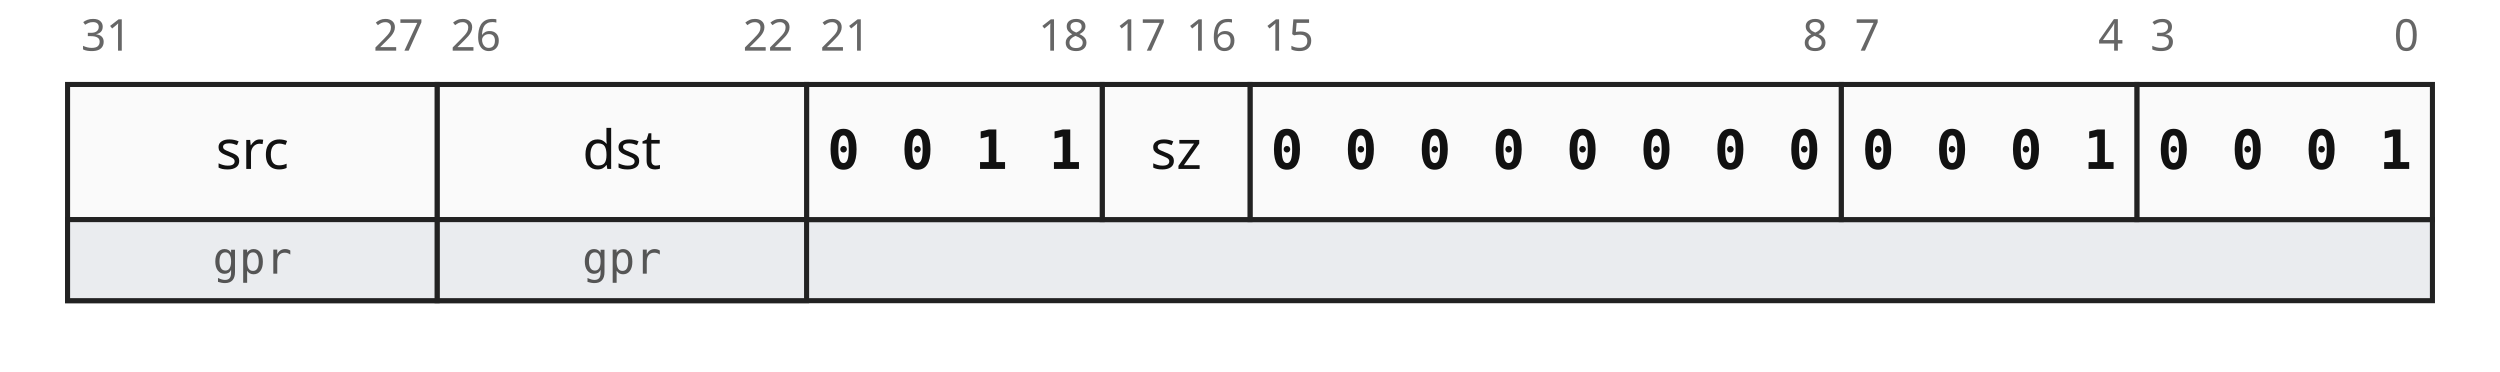
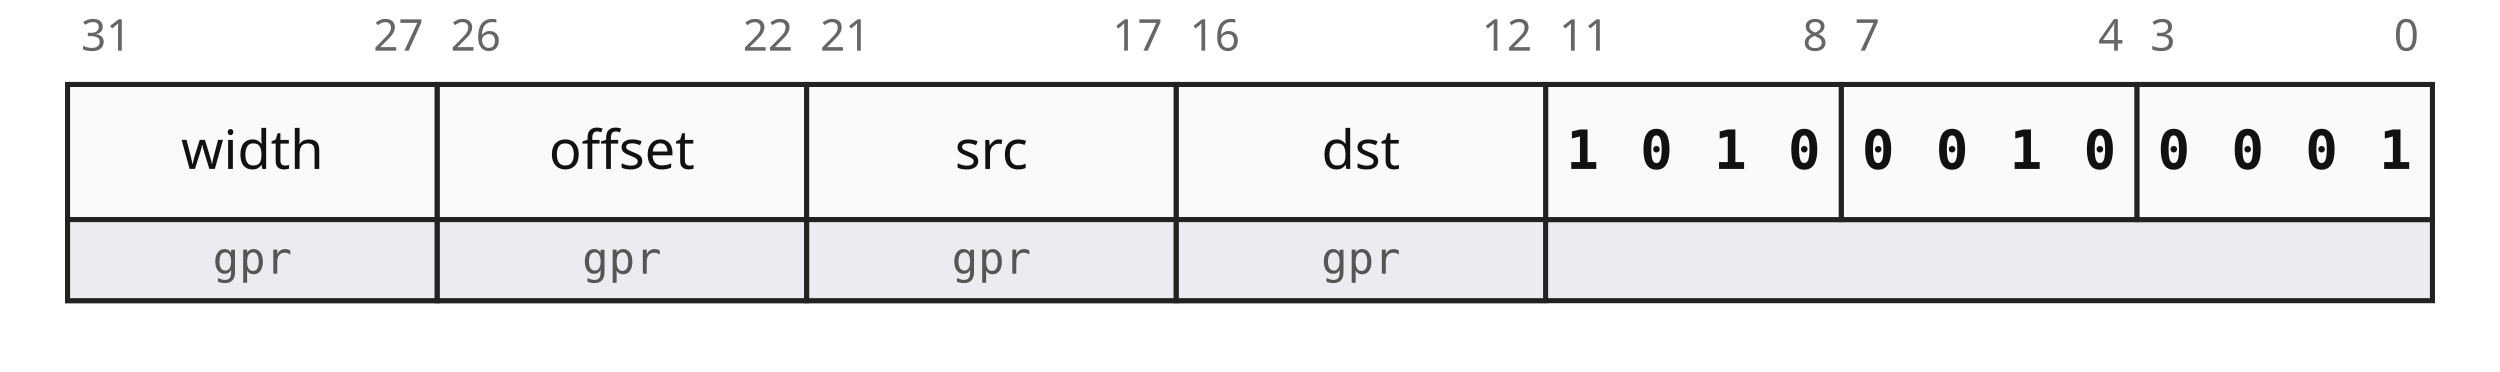
<svg xmlns="http://www.w3.org/2000/svg" width="100%" height="110" viewBox="-20 0 740 110">
  <style>
      /* Light Mode Styles */
      .bit-idx { font-family: sans-serif; font-size: 13px; fill: #666; }
      .content-fixed { font-family: monospace; font-size: 16px; font-weight: bold; text-anchor: middle; fill: #111; }
      .content-var { font-family: sans-serif; font-size: 16px; text-anchor: middle; fill: #111; }
      .field-type { font-family: monospace; font-size: 13px; text-anchor: middle; fill: #555; }
      
      .box-line { stroke: #222; stroke-width: 1.5; fill: #fafafa; }
      /* Second row background (slightly shaded) */
      .box-type { stroke: #222; stroke-width: 1.5; fill: #eaecef; } 
      
      /* Dark Mode Overrides */
      @media (prefers-color-scheme: dark) {
        .bit-idx { fill: #a0a0a0; }
        .content-fixed { fill: #e0e0e0; }
        .content-var { fill: #e0e0e0; }
        .field-type { fill: #a0a0a0; }
        
        .box-line { stroke: #a0a0a0; fill: #1e1e1e; }
        .box-type { stroke: #a0a0a0; fill: #2d3136; }
      }
    </style>
  <rect x="0" y="65" width="700" height="24" class="box-type" />
  <rect x="612.5" y="25" width="87.5" height="40" class="box-line" />
  <text x="616.5" y="15" text-anchor="start" class="bit-idx">3</text>
  <text x="696" y="15" text-anchor="end" class="bit-idx">0</text>
  <text x="623.438" y="50" class="content-fixed">0</text>
  <text x="645.312" y="50" class="content-fixed">0</text>
  <text x="667.188" y="50" class="content-fixed">0</text>
  <text x="689.062" y="50" class="content-fixed">1</text>
  <rect x="525" y="25" width="87.5" height="40" class="box-line" />
  <text x="529" y="15" text-anchor="start" class="bit-idx">7</text>
  <text x="608.5" y="15" text-anchor="end" class="bit-idx">4</text>
  <text x="535.938" y="50" class="content-fixed">0</text>
  <text x="557.812" y="50" class="content-fixed">0</text>
-   <text x="579.688" y="50" class="content-fixed">0</text>
-   <text x="601.562" y="50" class="content-fixed">1</text>
-   <rect x="350" y="25" width="175" height="40" class="box-line" />
-   <text x="354" y="15" text-anchor="start" class="bit-idx">15</text>
+   <text x="579.688" y="50" class="content-fixed">1</text>
+   <text x="601.562" y="50" class="content-fixed">0</text>
+   <rect x="437.5" y="25" width="87.5" height="40" class="box-line" />
+   <text x="441.5" y="15" text-anchor="start" class="bit-idx">11</text>
  <text x="521" y="15" text-anchor="end" class="bit-idx">8</text>
-   <text x="360.938" y="50" class="content-fixed">0</text>
-   <text x="382.812" y="50" class="content-fixed">0</text>
-   <text x="404.688" y="50" class="content-fixed">0</text>
-   <text x="426.562" y="50" class="content-fixed">0</text>
-   <text x="448.438" y="50" class="content-fixed">0</text>
+   <text x="448.438" y="50" class="content-fixed">1</text>
  <text x="470.312" y="50" class="content-fixed">0</text>
-   <text x="492.188" y="50" class="content-fixed">0</text>
+   <text x="492.188" y="50" class="content-fixed">1</text>
  <text x="514.062" y="50" class="content-fixed">0</text>
-   <rect x="306.25" y="25" width="43.75" height="40" class="box-line" />
-   <text x="310.25" y="15" text-anchor="start" class="bit-idx">17</text>
-   <text x="346" y="15" text-anchor="end" class="bit-idx">16</text>
-   <text x="328.125" y="50" class="content-var">sz</text>
-   <rect x="218.75" y="25" width="87.5" height="40" class="box-line" />
+   <rect x="328.125" y="25" width="109.375" height="40" class="box-line" />
+   <text x="332.125" y="15" text-anchor="start" class="bit-idx">16</text>
+   <text x="433.5" y="15" text-anchor="end" class="bit-idx">12</text>
+   <text x="382.812" y="50" class="content-var">dst</text>
+   <rect x="328.125" y="65" width="109.375" height="24" class="box-type" />
+   <text x="382.812" y="81" class="field-type">gpr</text>
+   <rect x="218.75" y="25" width="109.375" height="40" class="box-line" />
  <text x="222.75" y="15" text-anchor="start" class="bit-idx">21</text>
-   <text x="302.25" y="15" text-anchor="end" class="bit-idx">18</text>
-   <text x="229.688" y="50" class="content-fixed">0</text>
-   <text x="251.562" y="50" class="content-fixed">0</text>
-   <text x="273.438" y="50" class="content-fixed">1</text>
-   <text x="295.312" y="50" class="content-fixed">1</text>
+   <text x="324.125" y="15" text-anchor="end" class="bit-idx">17</text>
+   <text x="273.438" y="50" class="content-var">src</text>
+   <rect x="218.75" y="65" width="109.375" height="24" class="box-type" />
+   <text x="273.438" y="81" class="field-type">gpr</text>
  <rect x="109.375" y="25" width="109.375" height="40" class="box-line" />
  <text x="113.375" y="15" text-anchor="start" class="bit-idx">26</text>
  <text x="214.75" y="15" text-anchor="end" class="bit-idx">22</text>
-   <text x="164.062" y="50" class="content-var">dst</text>
+   <text x="164.062" y="50" class="content-var">offset</text>
  <rect x="109.375" y="65" width="109.375" height="24" class="box-type" />
  <text x="164.062" y="81" class="field-type">gpr</text>
  <rect x="0" y="25" width="109.375" height="40" class="box-line" />
  <text x="4" y="15" text-anchor="start" class="bit-idx">31</text>
  <text x="105.375" y="15" text-anchor="end" class="bit-idx">27</text>
-   <text x="54.688" y="50" class="content-var">src</text>
+   <text x="54.688" y="50" class="content-var">width</text>
  <rect x="0" y="65" width="109.375" height="24" class="box-type" />
  <text x="54.688" y="81" class="field-type">gpr</text>
</svg>
